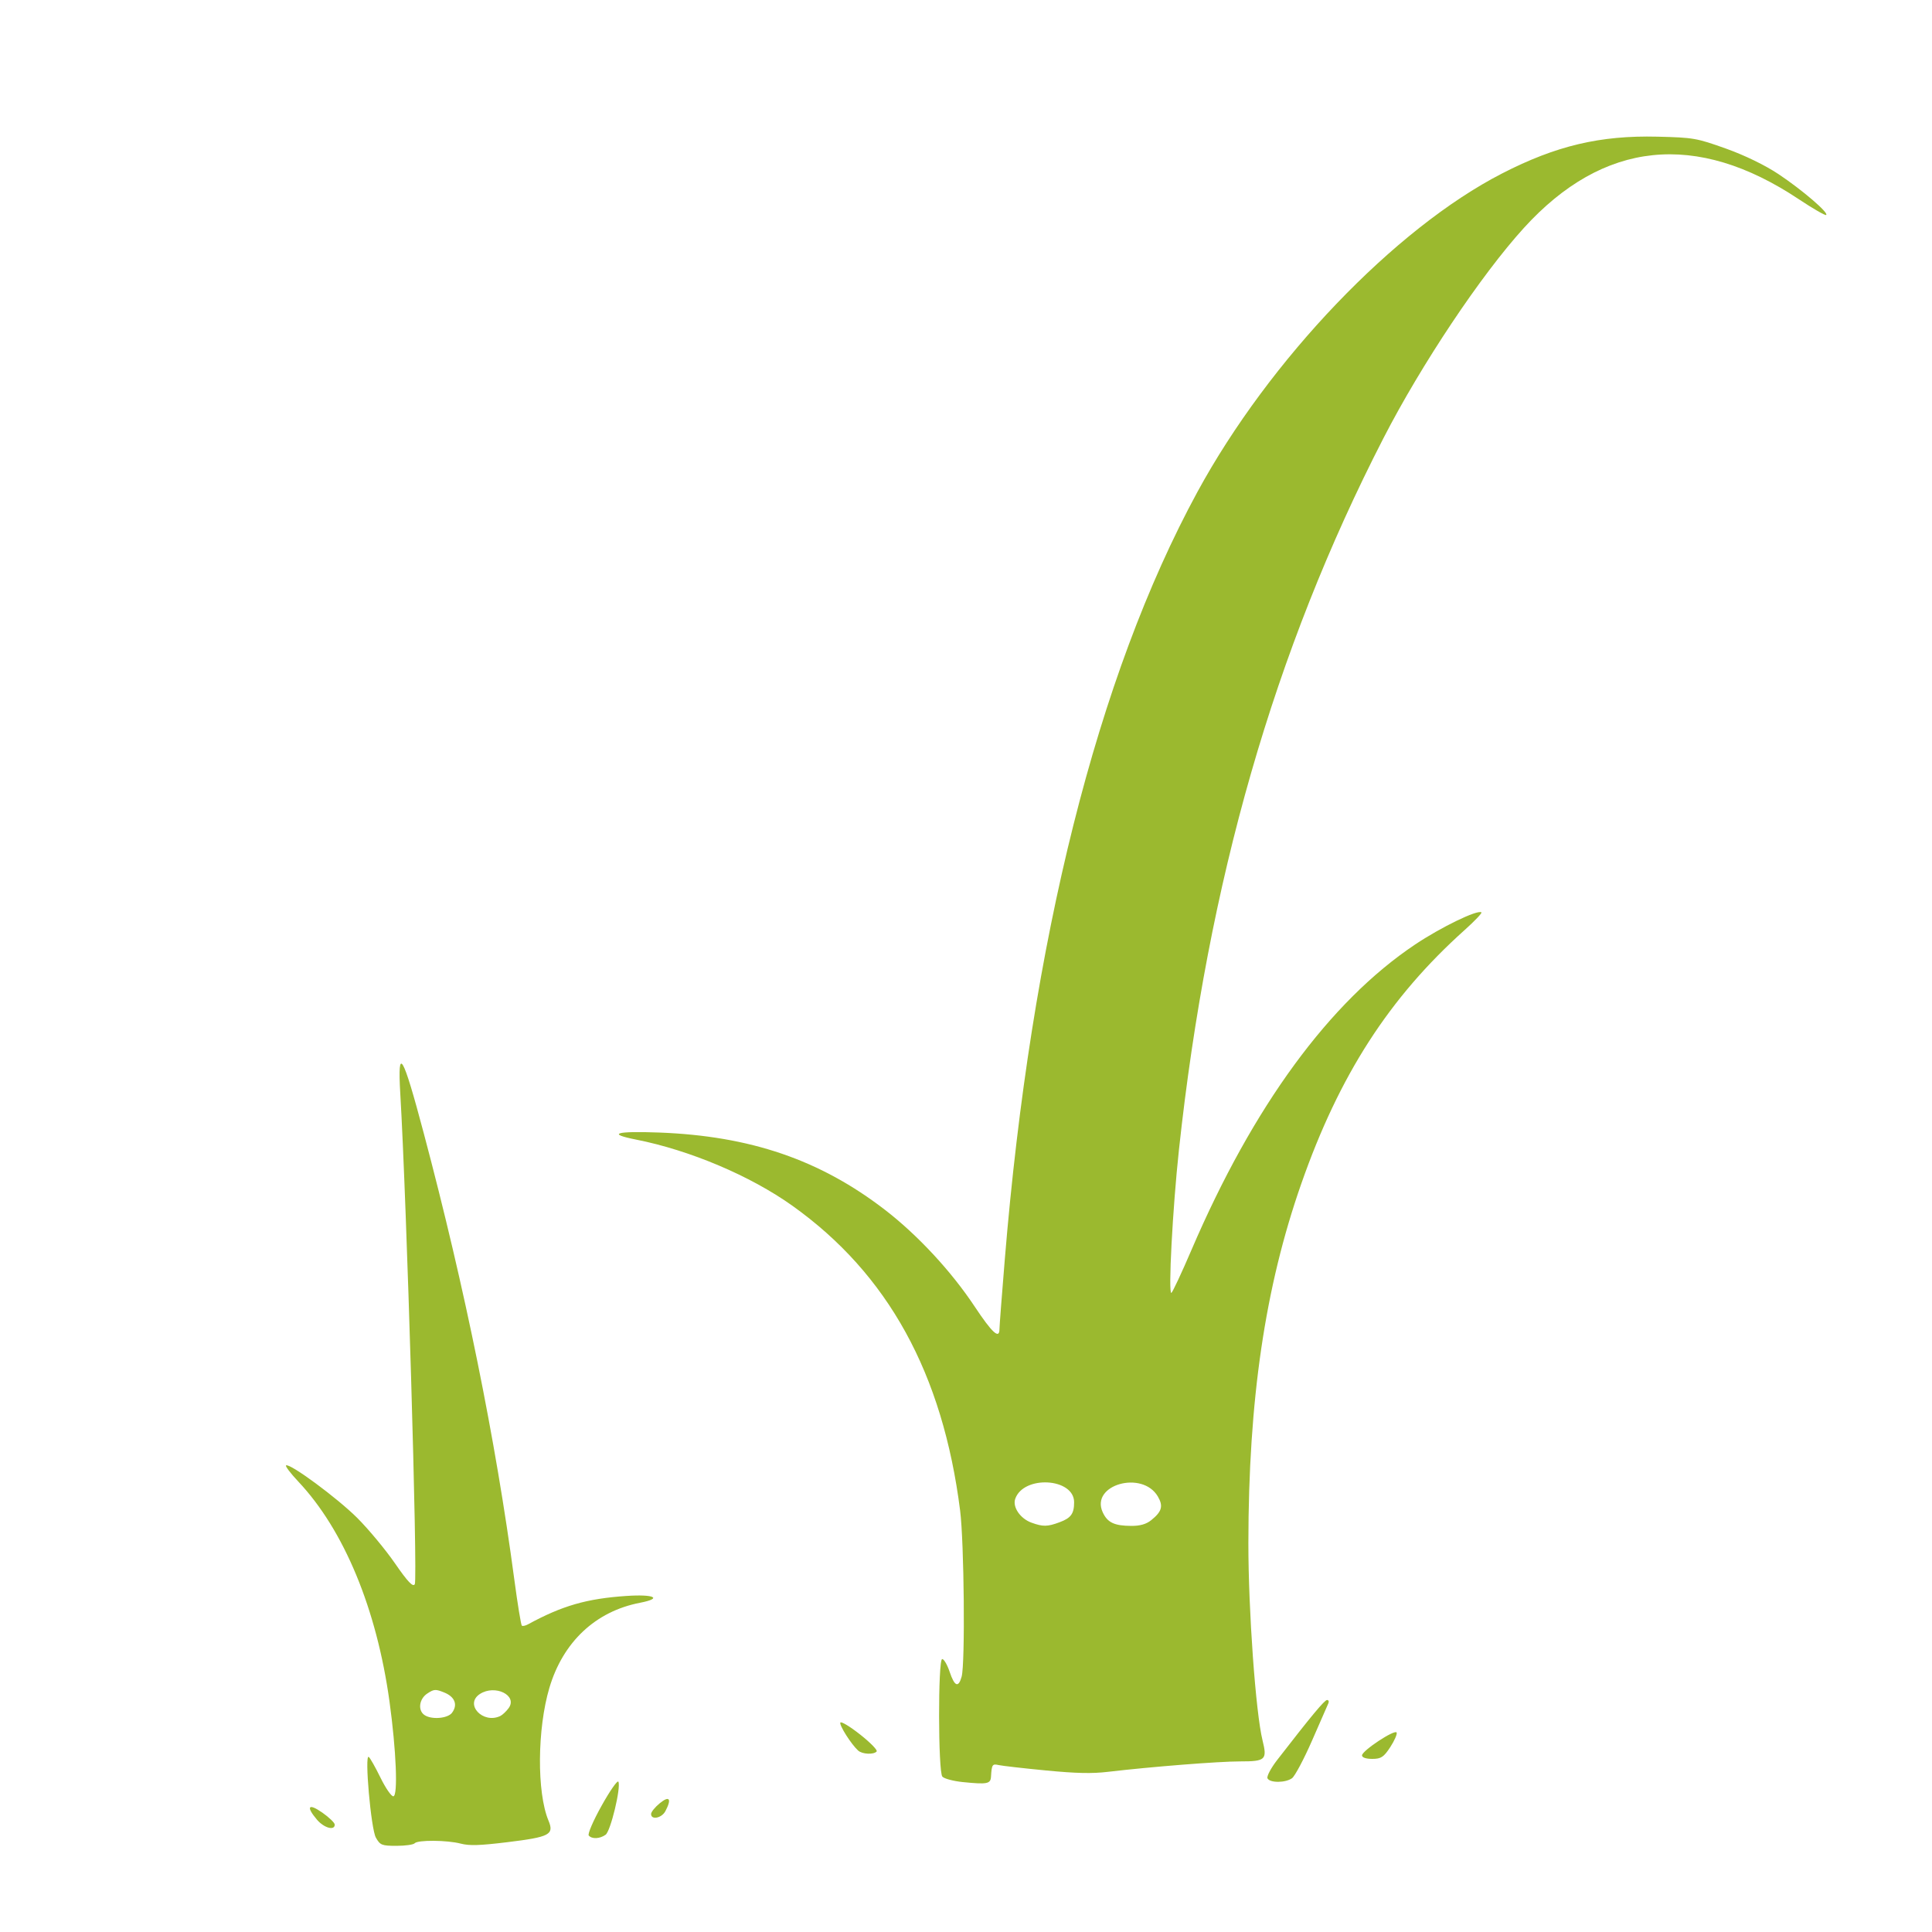
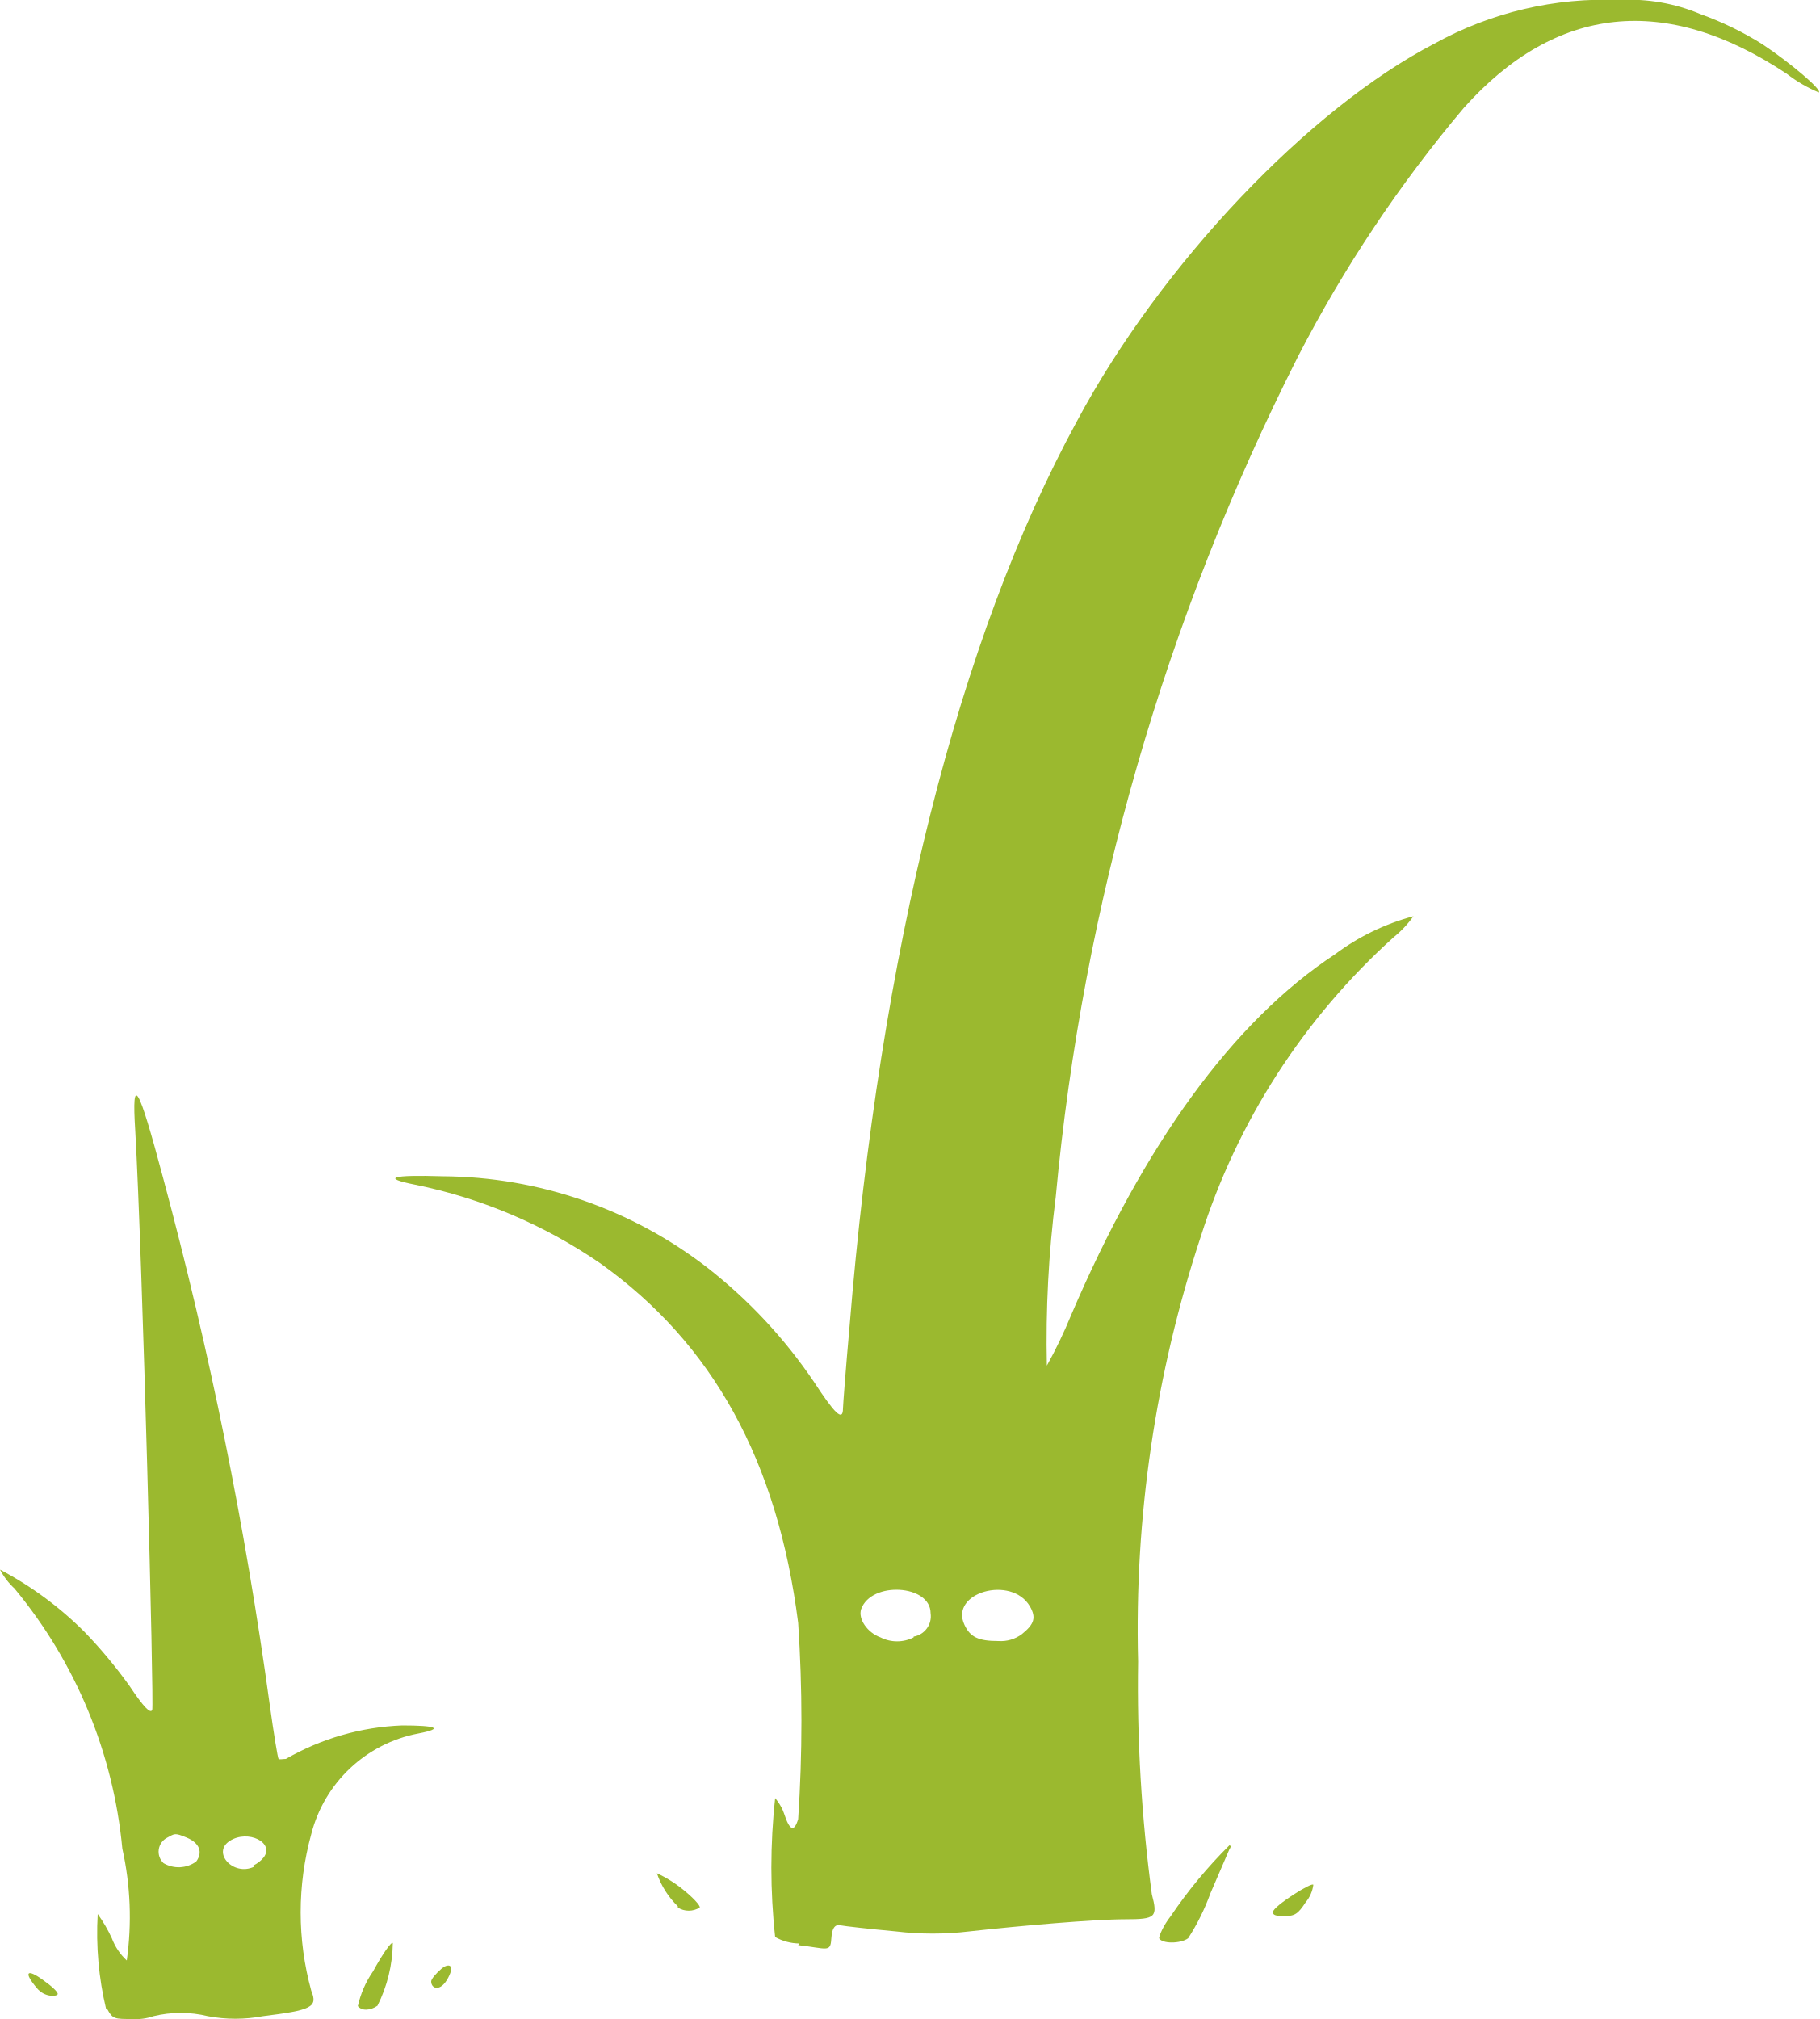
- <svg xmlns="http://www.w3.org/2000/svg" version="1.1" viewBox="0 0 50 50">
-   <path d="m9.727 47.556c-.126-.223-.297-2.168-.184-2.087.035.025.172.267.304.537s.282.487.333.482c.123-.011.074-1.196-.1-2.454-.332-2.398-1.176-4.434-2.359-5.69-.2-.212-.343-.401-.318-.419.093-.067 1.326.843 1.842 1.358.293.293.735.825.981 1.182.327.474.465.618.509.533.079-.147-.21-9.903-.376-12.701-.074-1.255.063-1.023.609 1.035 1.065 4.007 1.859 7.922 2.343 11.55.085.638.173 1.173.194 1.19.022.017.093.002.157-.033.888-.484 1.524-.667 2.55-.736.727-.049.945.062.349.177-1.149.223-1.99 1.013-2.343 2.201-.315 1.061-.327 2.707-.024 3.434.152.365.037.426-1.067.561-.717.087-.977.095-1.202.037-.356-.093-1.118-.098-1.194-.009-.031.036-.243.066-.47.066-.38 0-.423-.017-.535-.215zm1.973-3.232c.152-.205.072-.411-.203-.522-.225-.091-.263-.089-.437.025-.21.137-.252.43-.08.554.18.13.607.096.72-.056zm1.249.085c.056-.027.152-.118.214-.202.241-.33-.352-.622-.744-.366-.406.265.08.785.531.568zm2.288 3.094c-.033-.038.117-.387.334-.774.216-.388.411-.666.433-.618.07.152-.201 1.279-.331 1.372-.149.107-.354.117-.436.02zm-7.035-.411c-.291-.343-.222-.434.139-.182.177.124.322.264.322.311 0 .164-.279.086-.461-.129zm8.648-.145c0-.053.102-.179.227-.281.249-.204.312-.113.143.207-.095.18-.37.235-.37.074zm8.066-.827c-.244-.025-.481-.088-.528-.141-.11-.125-.114-3.043-.004-3.043.046 0 .132.149.193.331.127.38.228.421.31.124.094-.337.065-3.472-.039-4.297-.449-3.55-1.865-6.124-4.342-7.89-1.086-.774-2.652-1.437-4.047-1.712-.764-.151-.522-.224.598-.182 2.364.089 4.168.707 5.848 2.002.845.652 1.714 1.588 2.32 2.502.453.682.641.854.641.584 0-.07.062-.882.138-1.805.679-8.26 2.396-15.1 4.984-19.86 1.861-3.422 5.108-6.817 7.886-8.244 1.397-.718 2.538-.988 4.02-.952.933.023 1.009.036 1.77.307.485.173 1.016.431 1.363.662.611.407 1.308 1.004 1.234 1.058-.025.018-.342-.165-.705-.406-2.657-1.771-5.061-1.521-7.119.742-1.109 1.219-2.652 3.53-3.635 5.443-2.828 5.503-4.54 11.464-5.291 18.413-.163 1.509-.282 3.76-.195 3.703.033-.022.266-.52.518-1.108 1.597-3.723 3.579-6.429 5.79-7.908.672-.449 1.612-.905 1.715-.831.023.016-.171.221-.431.454-1.957 1.754-3.249 3.76-4.232 6.572-.938 2.679-1.365 5.588-1.368 9.299-.001 1.742.189 4.385.366 5.102.125.505.081.546-.584.546-.551-0-2.306.139-3.417.27-.414.049-.816.04-1.608-.036-.581-.056-1.129-.119-1.219-.139-.165-.038-.18-.015-.199.301-.011.186-.099.203-.729.139zm2.507-6.725c.294-.109.375-.221.375-.517 0-.63-1.308-.706-1.524-.088-.074.212.13.511.42.616.297.108.413.107.729-.011zm2.369-.052c.277-.222.318-.364.175-.611-.401-.691-1.755-.307-1.429.405.122.266.299.351.739.353.227.001.387-.044.515-.147zm3.011 6.682c-.027-.05.088-.268.256-.484.879-1.135 1.22-1.545 1.285-1.545.039 0 .055.037.035.083-.02.046-.21.479-.422.964s-.446.924-.519.977c-.169.122-.571.125-.634.005zm2.446-.596c0-.121.853-.683.896-.591.018.04-.056.21-.165.377-.169.259-.239.305-.465.305-.164 0-.266-.035-.266-.091zm-13.04-.124c-.176-.159-.493-.656-.461-.725.018-.038.248.101.512.309s.456.405.428.438c-.075.088-.371.074-.479-.022z" fill="#9bb92f" stroke-width=".078" />
+ <svg xmlns="http://www.w3.org/2000/svg" id="Layer_1" data-name="Layer 1" viewBox="0 0 45.06 50">
+   <defs>
+     <style>.cls-1{fill:#9bb92f;}</style>
+   </defs>
+   <path class="cls-1" d="M5.1,49.76a8.11,8.11,0,0,1-.21-2.36,3.55,3.55,0,0,1,.35.6,1.44,1.44,0,0,0,.37.55,7.76,7.76,0,0,0-.11-2.77,11.83,11.83,0,0,0-2.67-6.44,1.73,1.73,0,0,1-.36-.47,8.7,8.7,0,0,1,2.09,1.54,12,12,0,0,1,1.11,1.33c.36.54.52.7.57.61S6,31.15,5.82,28c-.09-1.42.07-1.16.69,1.17A105.22,105.22,0,0,1,9.15,42.21c.1.72.2,1.33.22,1.35s.11,0,.18,0a6.25,6.25,0,0,1,2.88-.83c.82,0,1.07.07.4.2a3.39,3.39,0,0,0-2.65,2.49,7.29,7.29,0,0,0,0,3.88c.17.41,0,.48-1.2.63a3.67,3.67,0,0,1-1.36,0,2.84,2.84,0,0,0-1.35,0,1.32,1.32,0,0,1-.53.07c-.43,0-.48,0-.61-.24ZM7.33,46.1c.17-.23.08-.46-.23-.59s-.3-.1-.49,0a.39.39,0,0,0-.09.63A.74.74,0,0,0,7.33,46.1Zm1.41.1A.73.73,0,0,0,9,46c.28-.37-.39-.7-.84-.41s.09.88.6.64Zm2.59,3.5a2.4,2.4,0,0,1,.38-.88c.24-.44.46-.75.49-.7a3.58,3.58,0,0,1-.38,1.55c-.17.12-.4.14-.49,0Zm-7.95-.47c-.33-.39-.25-.49.15-.2.2.14.37.29.37.35S3.58,49.48,3.38,49.23Zm9.77-.16c0-.06.12-.2.26-.32s.35-.13.16.23S13.15,49.25,13.15,49.07Zm9.12-.94a1.25,1.25,0,0,1-.6-.16,15.81,15.81,0,0,1,0-3.44s.15.17.22.38c.14.43.25.47.35.14a36.52,36.52,0,0,0,0-4.86c-.51-4-2.11-6.92-4.91-8.91a12.47,12.47,0,0,0-4.57-1.94c-.86-.17-.59-.25.68-.21A10.82,10.82,0,0,1,20,31.4a12.4,12.4,0,0,1,2.63,2.82c.51.78.72,1,.72.66,0-.07.07-1,.16-2,.76-9.33,2.7-17.06,5.63-22.44C31.23,6.53,34.9,2.69,38,1.08A8.73,8.73,0,0,1,42.59,0a4.5,4.5,0,0,1,2,.35,7.89,7.89,0,0,1,1.54.75c.69.46,1.48,1.13,1.39,1.19a3.48,3.48,0,0,1-.79-.46c-3-2-5.72-1.71-8,.84a32.93,32.93,0,0,0-4.11,6.16,58,58,0,0,0-6,20.81,28.15,28.15,0,0,0-.22,4.18A11.66,11.66,0,0,0,29,32.57c1.8-4.21,4-7.27,6.54-8.94a5.69,5.69,0,0,1,1.94-.94,2.62,2.62,0,0,1-.49.52,16.82,16.82,0,0,0-4.78,7.42,31,31,0,0,0-1.55,10.52A38.73,38.73,0,0,0,31,46.91c.15.57.1.62-.66.62s-2.6.16-3.86.3a7.64,7.64,0,0,1-1.82,0c-.65-.06-1.27-.13-1.37-.15s-.21,0-.23.34-.11.23-.82.15Zm2.83-7.6a.51.51,0,0,0,.42-.58c0-.71-1.47-.8-1.72-.1-.08.24.15.58.48.7a.91.91,0,0,0,.82,0Zm2.68-.06c.31-.25.36-.41.2-.69-.46-.78-2-.34-1.62.46.14.3.34.4.84.4A.87.87,0,0,0,27.78,40.47ZM31.18,48c0-.06.1-.31.29-.55a11.66,11.66,0,0,1,1.45-1.75s.07,0,0,.1l-.47,1.09A5.52,5.52,0,0,1,31.9,48c-.19.14-.65.14-.72,0ZM34,47.35c0-.14,1-.77,1-.67a.85.85,0,0,1-.19.43c-.19.29-.27.34-.52.34S34,47.42,34,47.35Zm-14.74-.14a2.08,2.08,0,0,1-.52-.82s.28.12.58.35.51.46.48.5a.51.51,0,0,1-.54,0Z" transform="translate(-2.47)" />
</svg>
